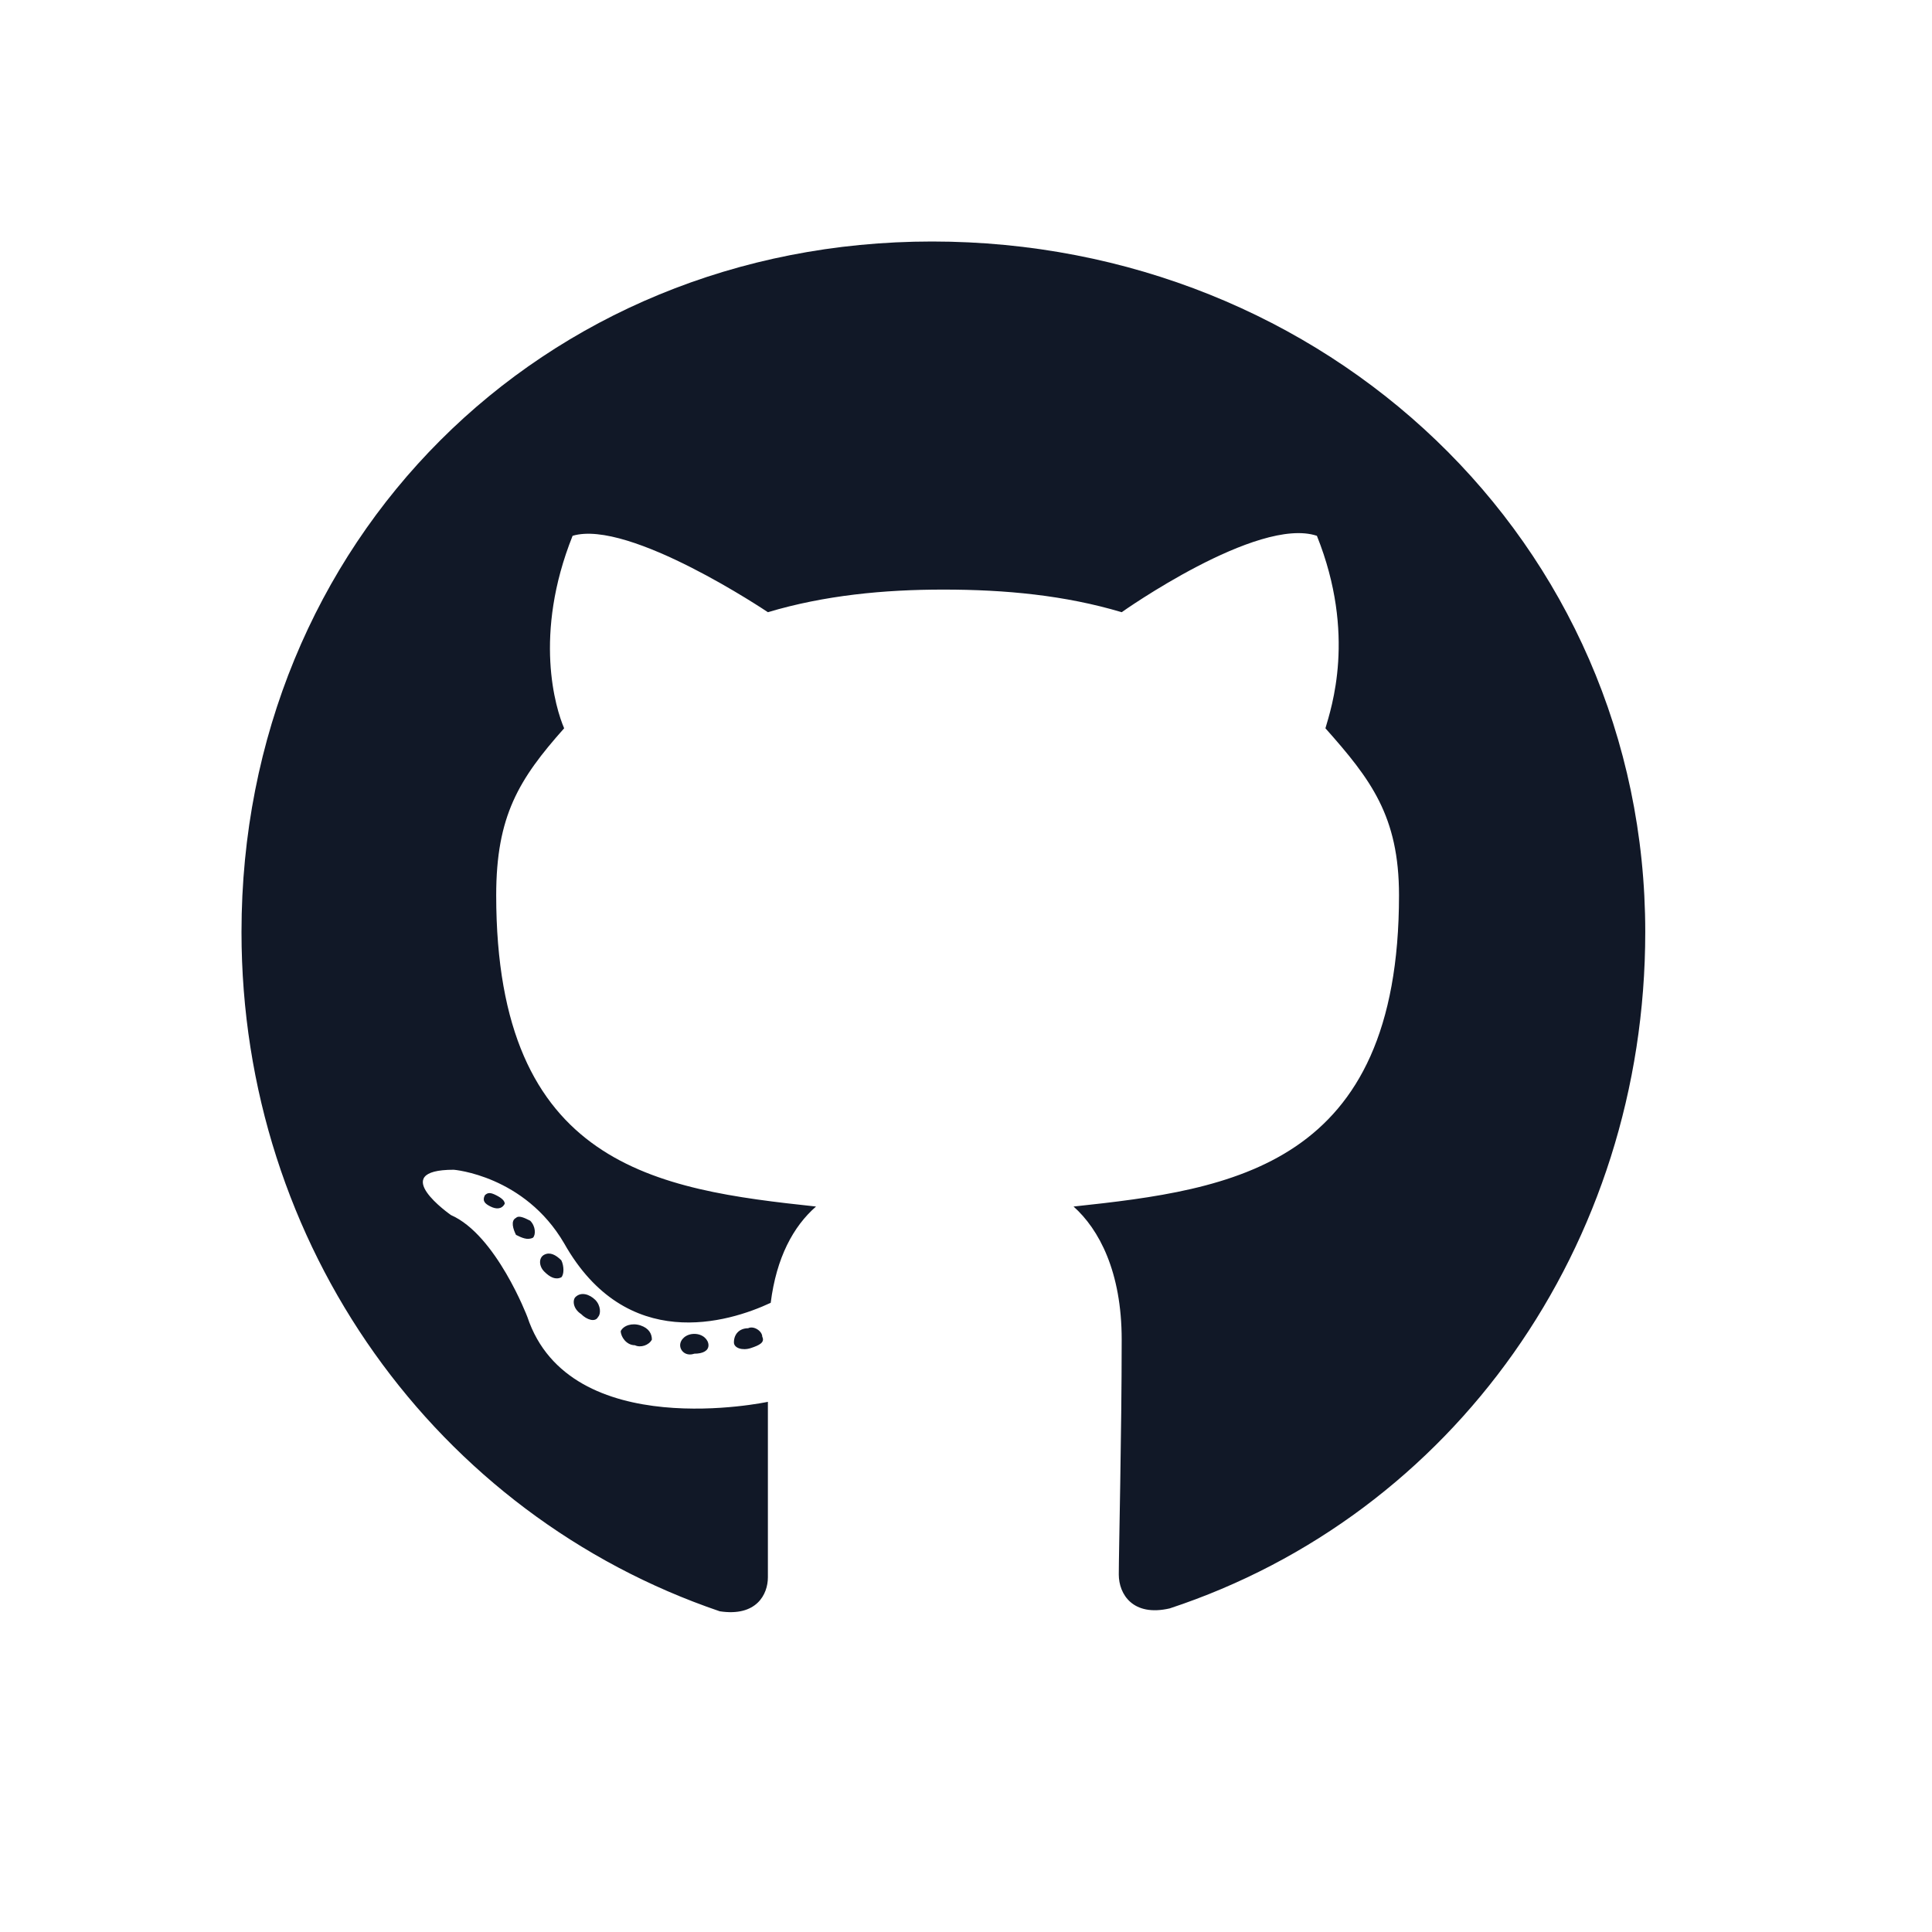
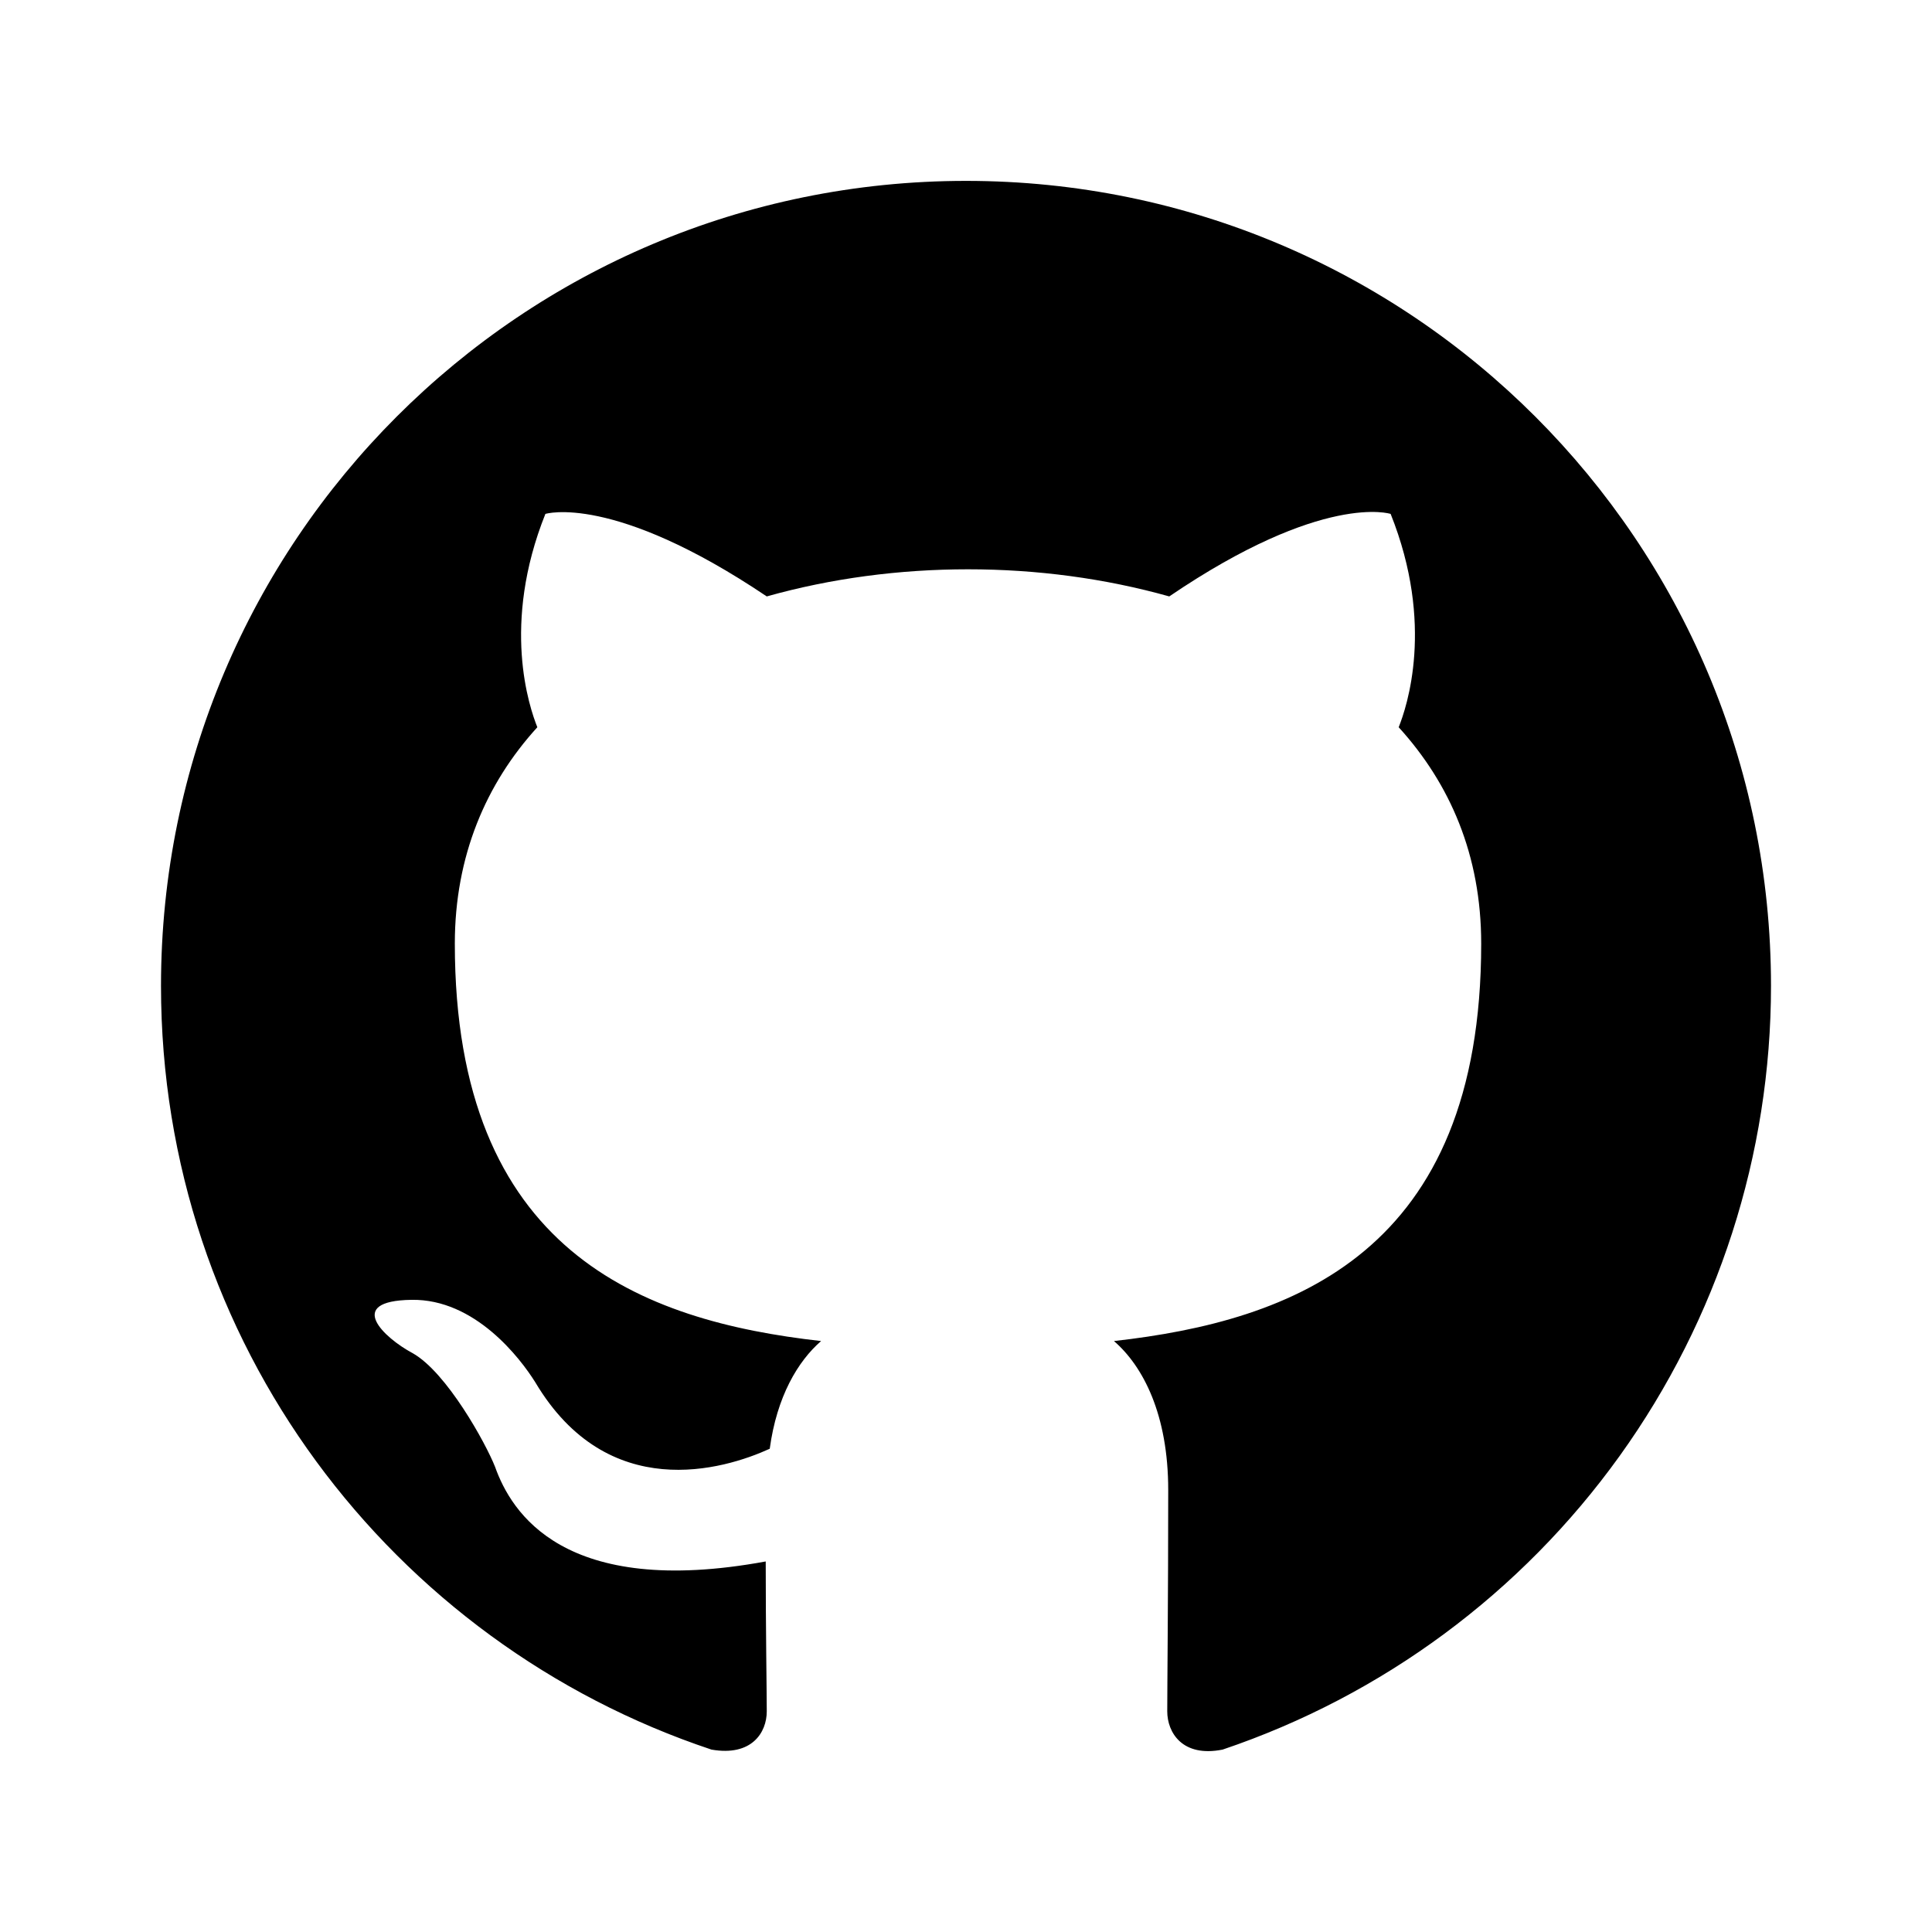
<svg xmlns="http://www.w3.org/2000/svg" width="24" height="24" viewBox="0 0 24 24" fill="none">
-   <path d="M8.801 16.711C8.801 16.641 8.73 16.57 8.625 16.57C8.52 16.57 8.449 16.641 8.449 16.711C8.449 16.781 8.52 16.852 8.625 16.816C8.73 16.816 8.801 16.781 8.801 16.711ZM7.711 16.535C7.711 16.605 7.781 16.711 7.887 16.711C7.957 16.746 8.062 16.711 8.098 16.641C8.098 16.57 8.062 16.5 7.957 16.465C7.852 16.43 7.746 16.465 7.711 16.535ZM9.293 16.5C9.188 16.5 9.117 16.57 9.117 16.676C9.117 16.746 9.223 16.781 9.328 16.746C9.434 16.711 9.504 16.676 9.469 16.605C9.469 16.535 9.363 16.465 9.293 16.5ZM11.578 3C6.727 3 3 6.727 3 11.578C3 15.48 5.426 18.82 8.941 20.016C9.398 20.086 9.539 19.805 9.539 19.594C9.539 19.348 9.539 18.152 9.539 17.414C9.539 17.414 7.078 17.941 6.551 16.359C6.551 16.359 6.164 15.34 5.602 15.094C5.602 15.094 4.793 14.531 5.637 14.531C5.637 14.531 6.516 14.602 7.008 15.445C7.781 16.816 9.047 16.43 9.574 16.184C9.645 15.621 9.855 15.234 10.137 14.988C8.168 14.777 6.164 14.496 6.164 11.121C6.164 10.137 6.445 9.68 7.008 9.047C6.902 8.801 6.621 7.887 7.113 6.656C7.816 6.445 9.539 7.605 9.539 7.605C10.242 7.395 10.98 7.324 11.719 7.324C12.492 7.324 13.23 7.395 13.934 7.605C13.934 7.605 15.621 6.41 16.359 6.656C16.852 7.887 16.535 8.801 16.465 9.047C17.027 9.68 17.379 10.137 17.379 11.121C17.379 14.496 15.305 14.777 13.336 14.988C13.652 15.27 13.934 15.797 13.934 16.641C13.934 17.801 13.898 19.277 13.898 19.559C13.898 19.805 14.074 20.086 14.531 19.98C18.047 18.82 20.438 15.48 20.438 11.578C20.438 6.727 16.465 3 11.578 3ZM6.41 15.129C6.34 15.164 6.375 15.27 6.41 15.34C6.48 15.375 6.551 15.41 6.621 15.375C6.656 15.34 6.656 15.234 6.586 15.164C6.516 15.129 6.445 15.094 6.41 15.129ZM6.023 14.848C5.988 14.918 6.023 14.953 6.094 14.988C6.164 15.023 6.234 15.023 6.27 14.953C6.27 14.918 6.234 14.883 6.164 14.848C6.094 14.812 6.059 14.812 6.023 14.848ZM7.148 16.113C7.113 16.148 7.113 16.254 7.219 16.324C7.289 16.395 7.395 16.43 7.43 16.359C7.465 16.324 7.465 16.219 7.395 16.148C7.324 16.078 7.219 16.043 7.148 16.113ZM6.762 15.586C6.691 15.621 6.691 15.727 6.762 15.797C6.832 15.867 6.902 15.902 6.973 15.867C7.008 15.832 7.008 15.727 6.973 15.656C6.902 15.586 6.832 15.551 6.762 15.586Z" fill="#111827" />
+   <path fill-rule="evenodd" clip-rule="evenodd" d="M12 2.247C6.475 2.247 2 6.722 2 12.247C2 16.672 4.862 20.409 8.838 21.734C9.338 21.822 9.525 21.522 9.525 21.259C9.525 21.022 9.512 20.234 9.512 19.397C7 19.859 6.35 18.784 6.15 18.222C6.037 17.934 5.55 17.047 5.125 16.809C4.775 16.622 4.275 16.159 5.112 16.147C5.9 16.134 6.463 16.872 6.65 17.172C7.55 18.684 8.988 18.259 9.562 17.997C9.65 17.347 9.912 16.909 10.2 16.659C7.975 16.409 5.65 15.547 5.65 11.722C5.65 10.634 6.037 9.734 6.675 9.034C6.575 8.784 6.225 7.759 6.775 6.384C6.775 6.384 7.612 6.122 9.525 7.409C10.325 7.184 11.175 7.072 12.025 7.072C12.875 7.072 13.725 7.184 14.525 7.409C16.438 6.109 17.275 6.384 17.275 6.384C17.825 7.759 17.475 8.784 17.375 9.034C18.012 9.734 18.4 10.622 18.4 11.722C18.4 15.559 16.062 16.409 13.838 16.659C14.2 16.972 14.512 17.572 14.512 18.509C14.512 19.847 14.5 20.922 14.5 21.259C14.5 21.522 14.688 21.834 15.188 21.734C17.173 21.064 18.898 19.788 20.12 18.086C21.342 16.384 22 14.342 22 12.247C22 6.722 17.525 2.247 12 2.247Z" fill="black" />
</svg>
